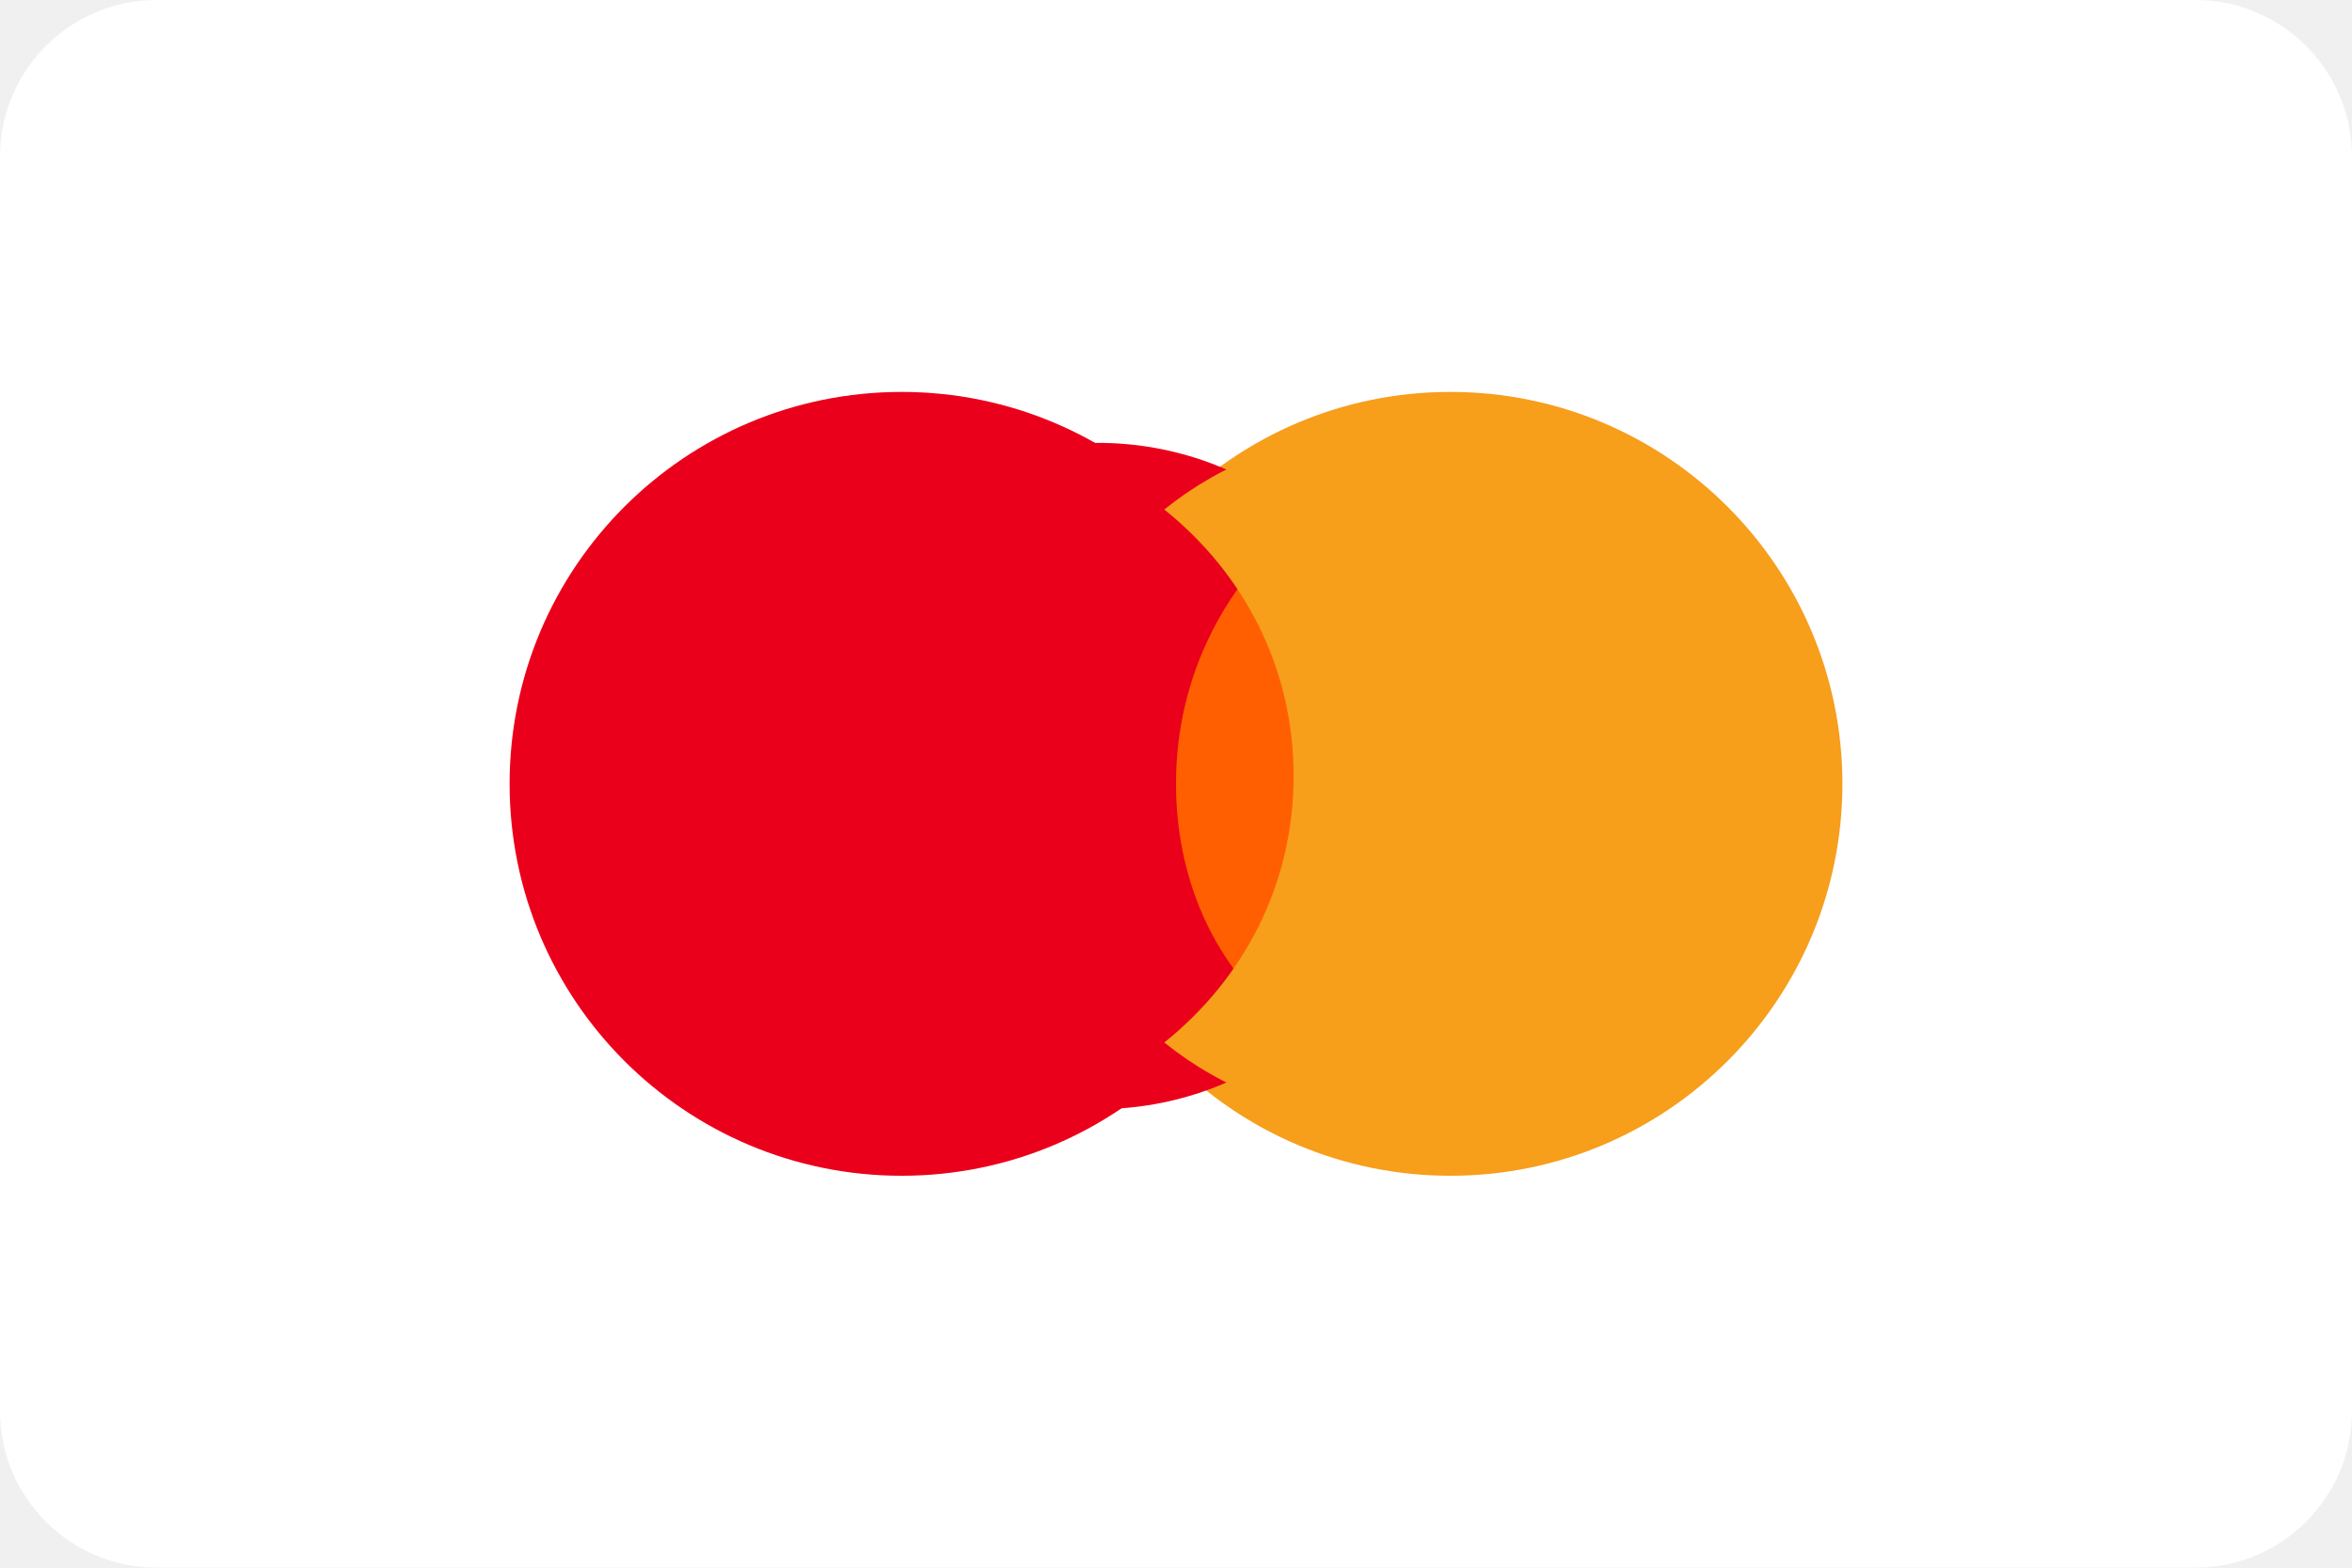
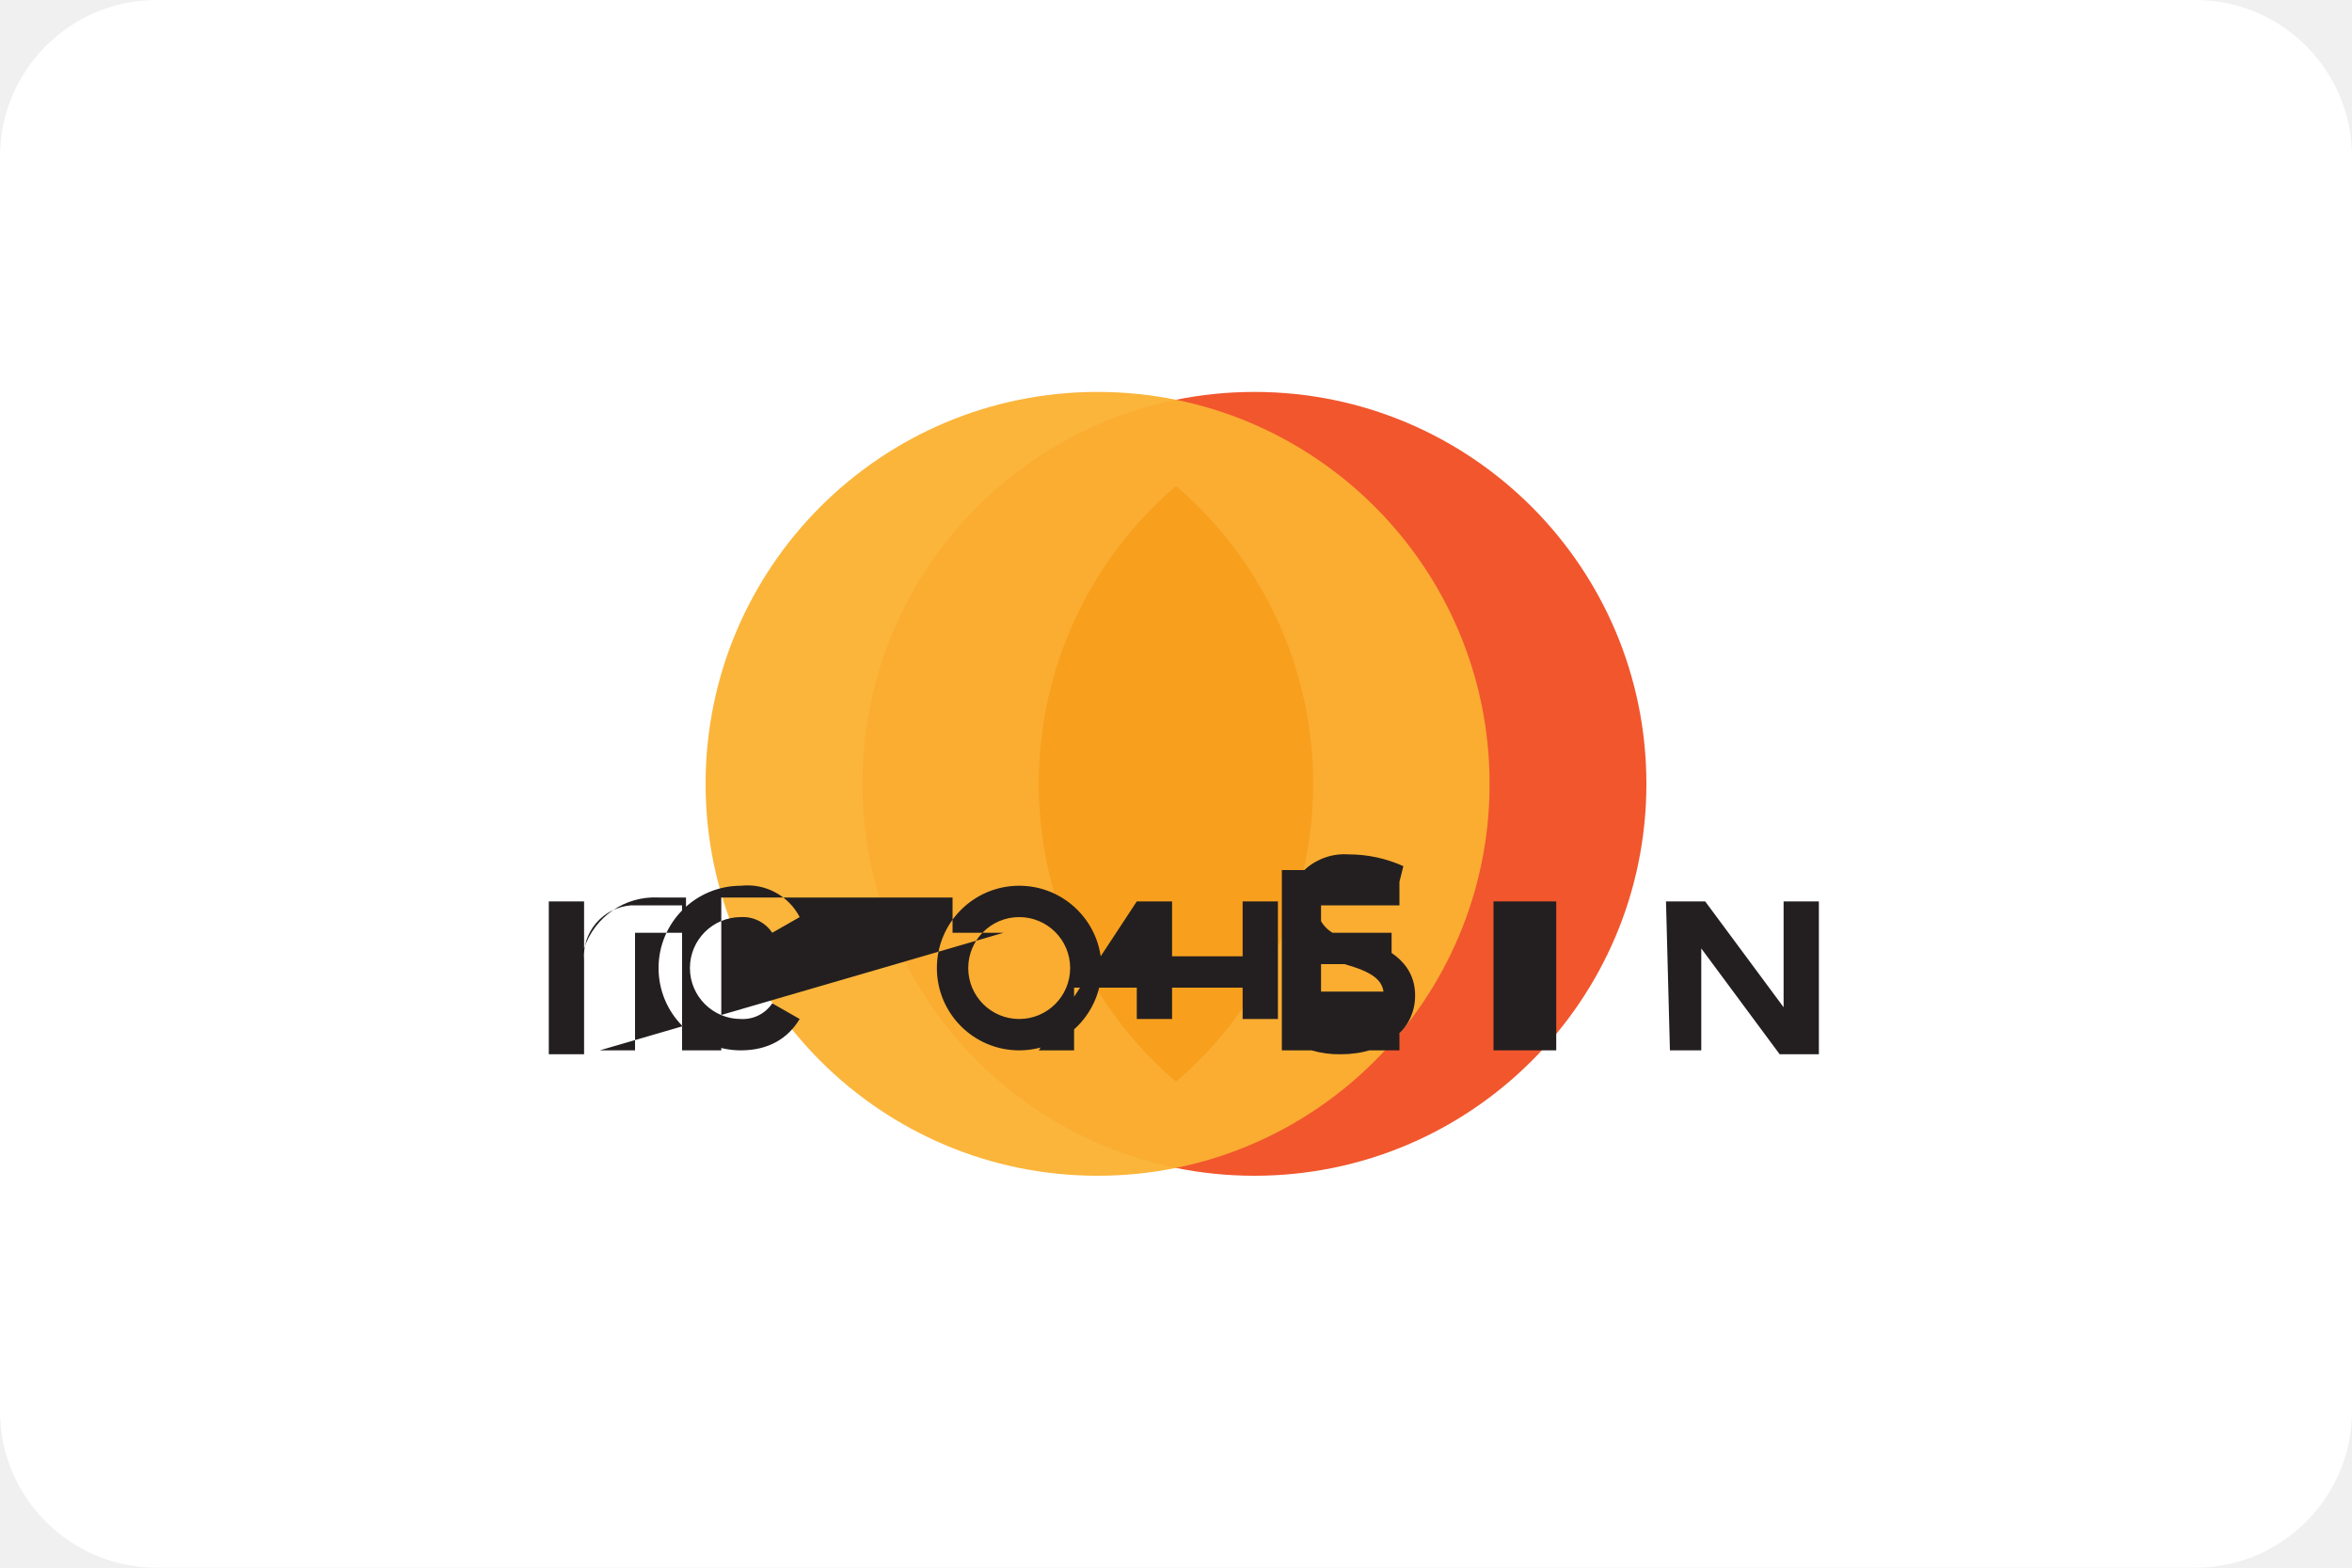
<svg xmlns="http://www.w3.org/2000/svg" width="60" height="40" viewBox="0 0 60 40">
  <rect width="60" height="40" rx="4" fill="#ffffff" />
-   <circle cx="23" cy="20" r="10" fill="#eb001b" />
-   <circle cx="37" cy="20" r="10" fill="#f79e1b" />
-   <path d="M30,13c3.9,0,7,3.1,7,7s-3.1,7-7,7s-7-3.1-7-7S26.1,13,30,13z" fill="#ff5f00" />
-   <path d="M30,20c0-2.8,1.3-5.2,3.3-6.8c-1.5-1.2-3.3-1.9-5.3-1.9c-4.7,0-8.5,3.8-8.5,8.5s3.8,8.5,8.5,8.5c2,0,3.8-0.7,5.3-1.9C31.3,25.2,30,22.8,30,20z" fill="#eb001b" />
-   <path d="M43.5,20c0,4.7-3.8,8.5-8.5,8.5c-2,0-3.8-0.7-5.3-1.9c2-1.6,3.3-4,3.3-6.8s-1.3-5.2-3.3-6.8c1.5-1.2,3.3-1.9,5.3-1.9C39.7,11.5,43.5,15.3,43.5,20z" fill="#f79e1b" />
+   <path d="M22,20a10,10,0,1,1,10,10,10,10,0,0,1-10-10Z" fill="#f04e23" style="opacity:.95" />
+   <path d="M38,20a10,10,0,1,1-10-10A10,10,0,0,1,38,20Z" fill="#fbb131" style="opacity:.95" />
+   <path d="M30,12.4a10,10,0,0,0,0,15.2,10,10,0,0,0,0-15.2Z" fill="#f79e1b" style="opacity:.9" />
+   <path d="M17.4,26.8h1v-3.9h-1.6a1.9,1.9,0,0,0-1.9,1.3V23h-.9v3.9h.9V24.5a1.3,1.3,0,0,1,1.2-1.4h1.3Zm20.7,0h1.6V23H38.1Zm-3.9.1c1.1,0,1.9-.6,1.9-1.5s-.8-1.3-1.6-1.5a.8.8,0,0,1-.9-.7c0-.3.4-.6.8-.6a2.9,2.9,0,0,1,1.2.3l.2-.8a3.4,3.4,0,0,0-1.4-.3,1.5,1.5,0,0,0-1.6,1.4c0,.8.7,1.2,1.5,1.4.7.2,1,.4,1,.8s-.3.7-.9.7a2.2,2.2,0,0,1-1.4-.4l-.2.8a2.5,2.5,0,0,0,1.4.4Zm8.4-.1h.8V24.2l2,2.7h1v-3.9h-.9v2.7l-2-2.7h-1Zm-16.1,0h.9V25.2H29V26h.9V25.2h1.8V26h.9V23h-.9v1.4H29.9V23H29Zm6.2,0h3V25.3h-2v-.7h1.8v-.8h-1.8v-.7h2V22.2h-3Zm-13.8,0c.7,0,1.2-.3,1.5-.8l-.7-.4a.9.9,0,0,1-.8.4,1.3,1.3,0,0,1,0-2.6.9.9,0,0,1,.8.4l.7-.4a1.5,1.5,0,0,0-1.5-.8,2.1,2.1,0,0,0,0,4.2Zm7.1,0a2.1,2.1,0,1,0,0-4.2,2.1,2.1,0,1,0,0,4.2Zm0-.8a1.3,1.3,0,0,1,0-2.6,1.3,1.3,0,0,1,0,2.6Zm-10.7.8h.9V23.8h1.3v-.9H24.3v.9h1.3Z" fill="#231f20" />
</svg>
